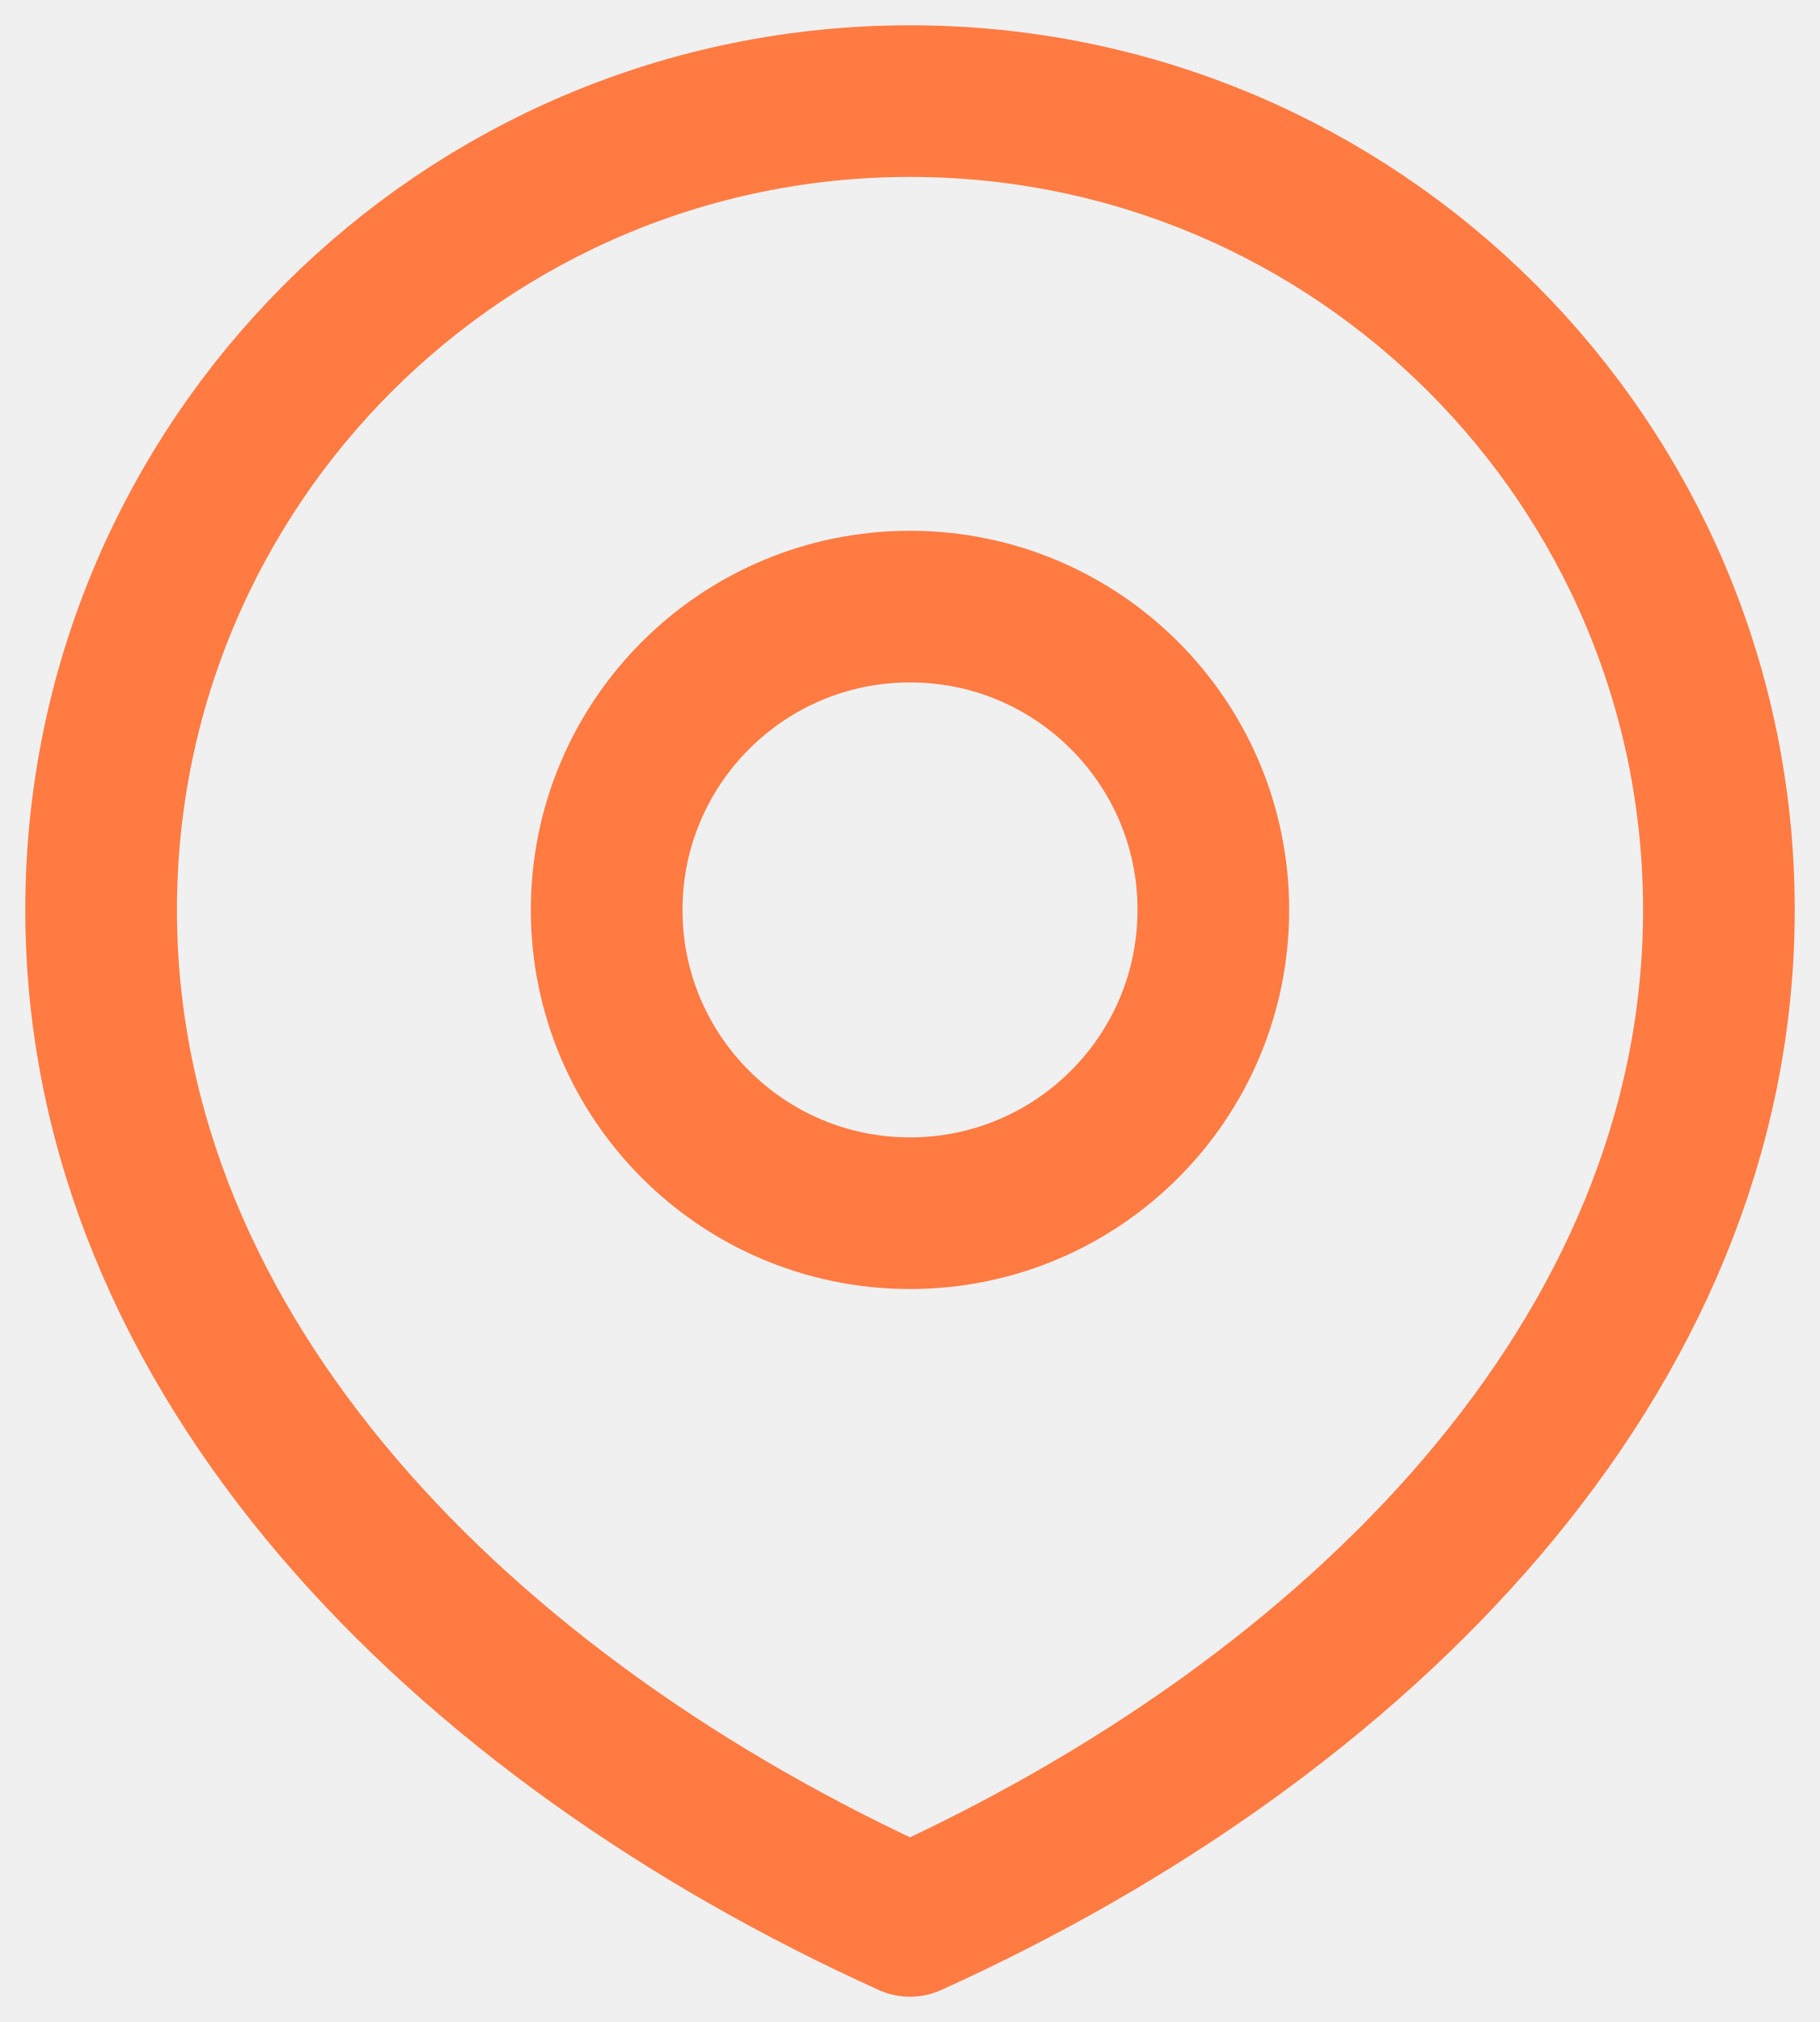
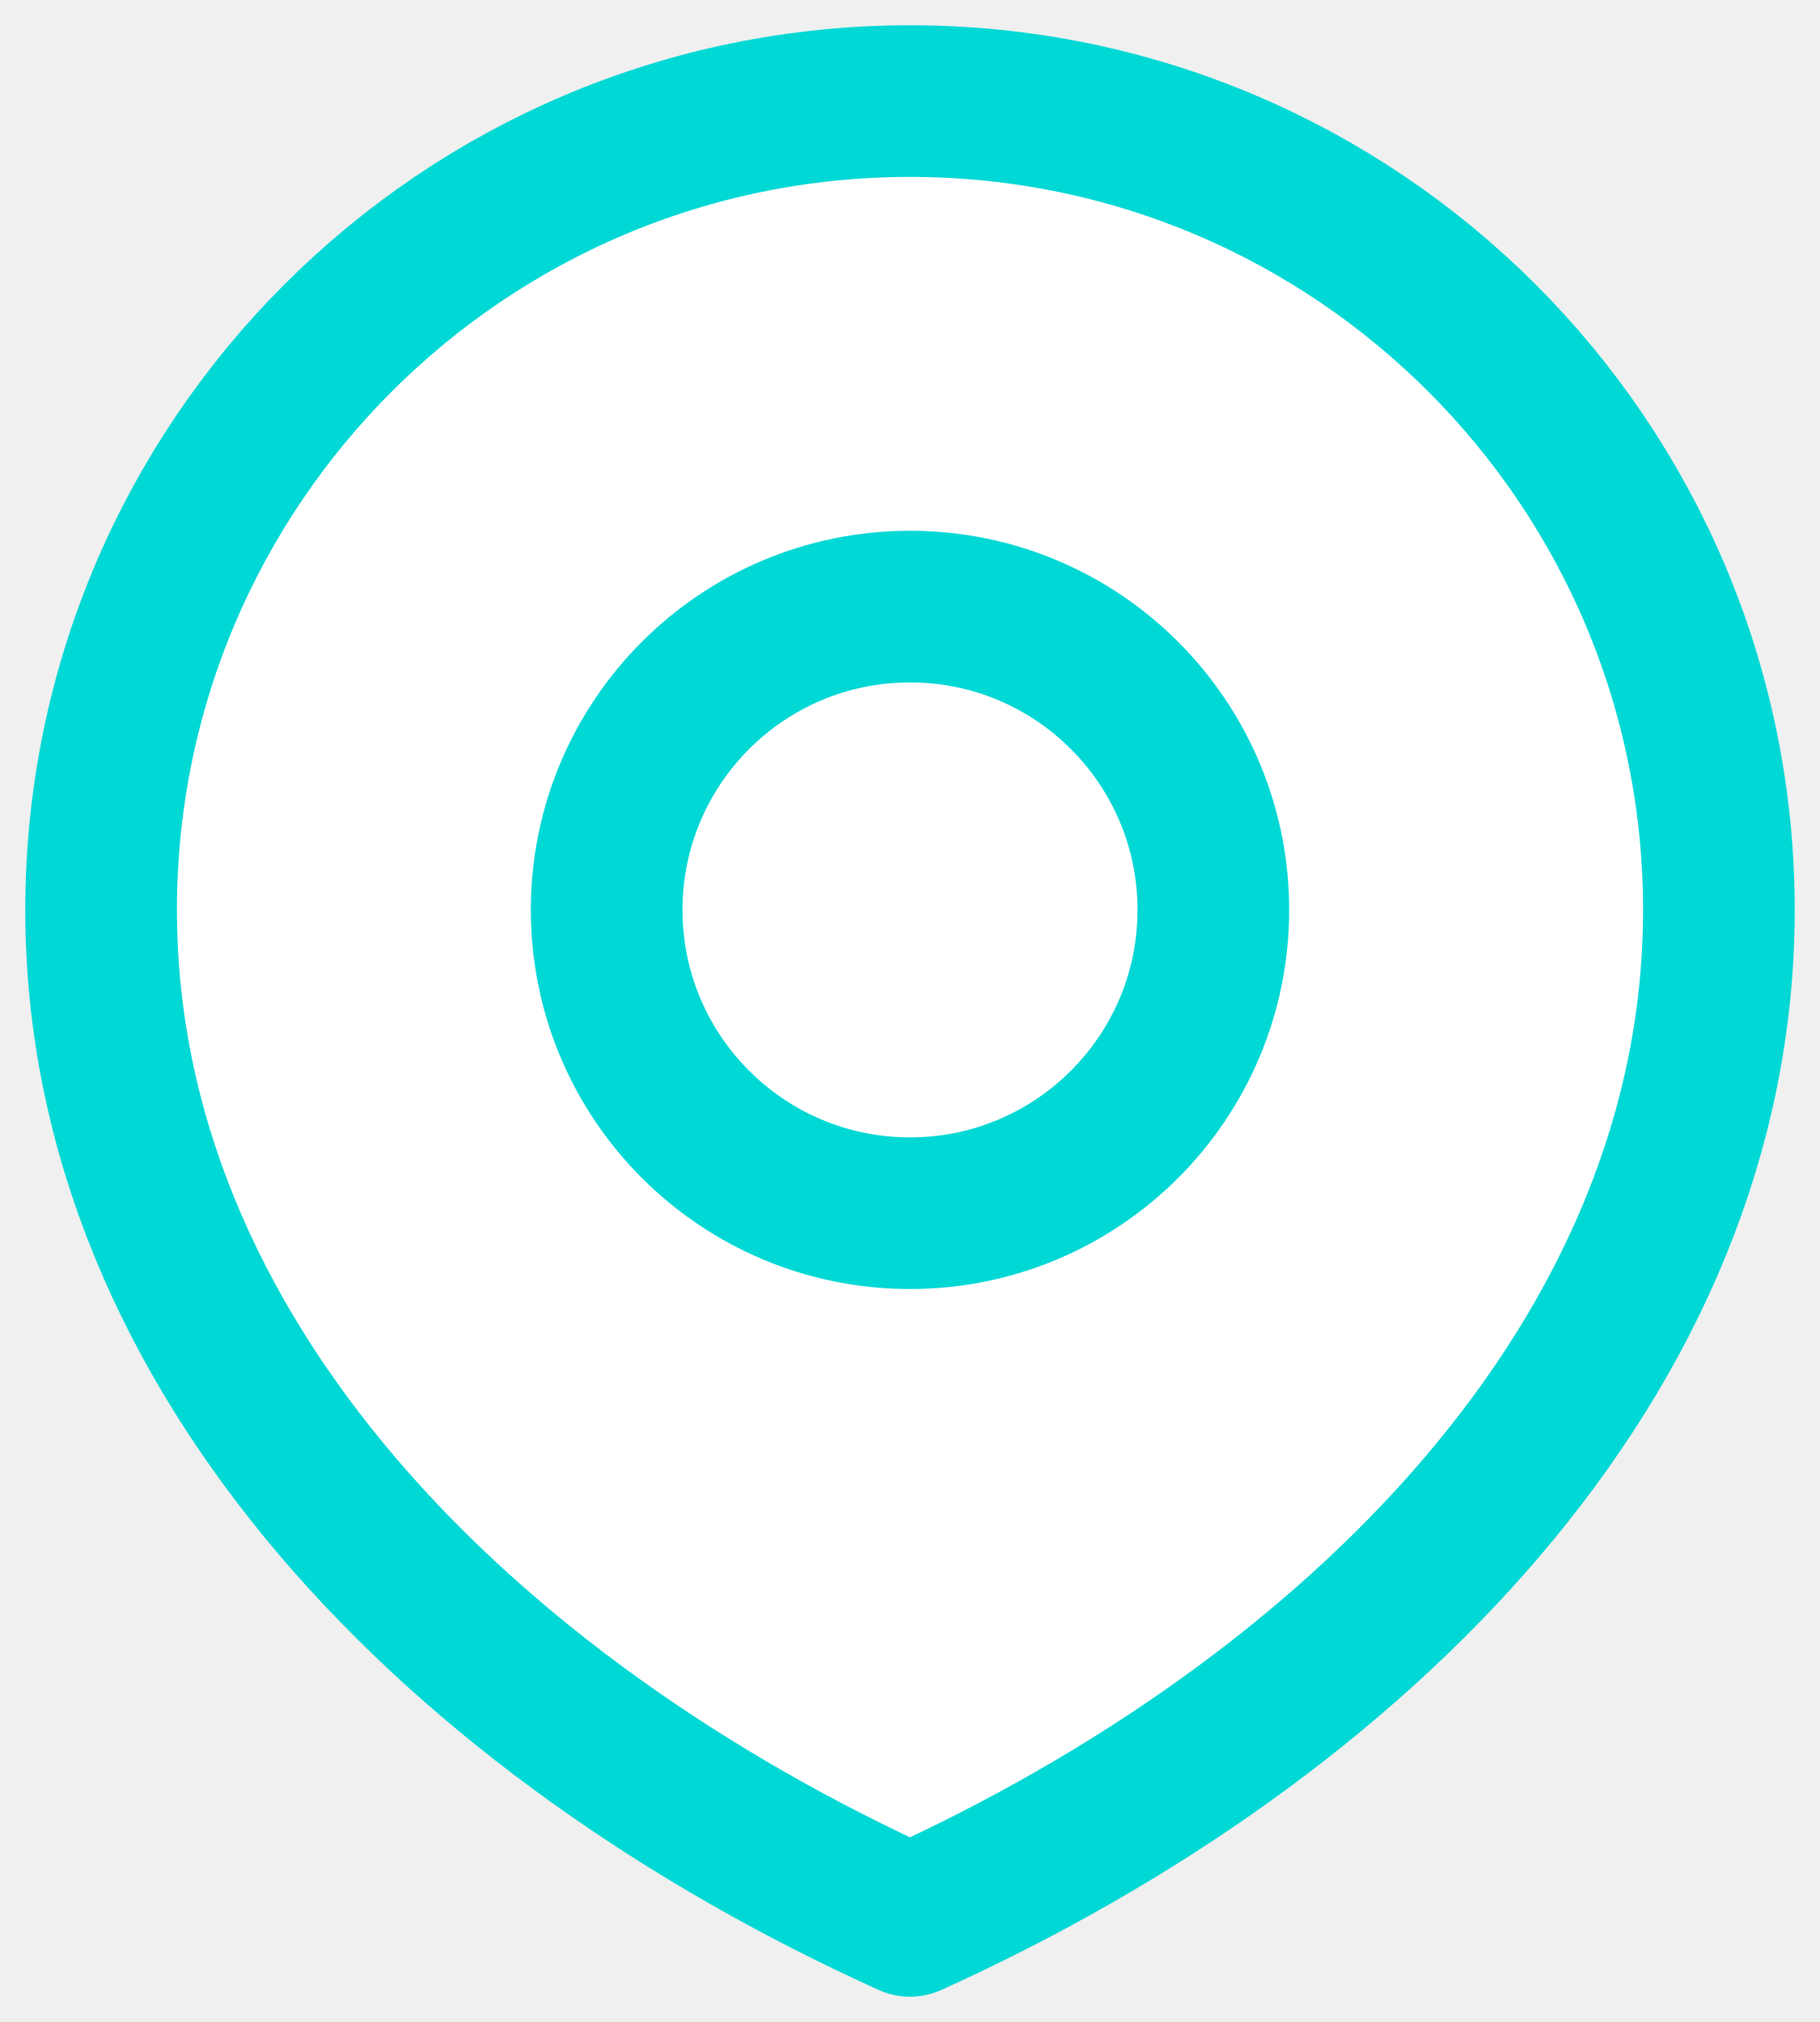
<svg xmlns="http://www.w3.org/2000/svg" width="18" height="20" viewBox="0 0 18 20" fill="none">
-   <path d="M17 9C17 13.418 13.418 17 9 19C4.582 17 1 13.418 1 9C1 4.582 4.582 1 9 1C13.418 1 17 4.582 17 9Z" stroke="#FF7B42" stroke-width="1.5" stroke-linecap="round" stroke-linejoin="round" />
-   <path d="M12 9C12 10.657 10.657 12 9 12C7.343 12 6 10.657 6 9C6 7.343 7.343 6 9 6C10.657 6 12 7.343 12 9Z" stroke="#FF7B42" stroke-width="1.5" stroke-linecap="round" stroke-linejoin="round" />
+   <path d="M17 9C17 13.418 13.418 17 9 19C4.582 17 1 13.418 1 9C1 4.582 4.582 1 9 1C13.418 1 17 4.582 17 9Z" stroke="#00d8d5" stroke-width="1.5" stroke-linecap="round" stroke-linejoin="round" fill="#ffffff" />
+   <path d="M12 9C12 10.657 10.657 12 9 12C7.343 12 6 10.657 6 9C6 7.343 7.343 6 9 6C10.657 6 12 7.343 12 9Z" stroke="#00d8d5" stroke-width="1.5" stroke-linecap="round" stroke-linejoin="round" fill="#ffffff" />
</svg>
